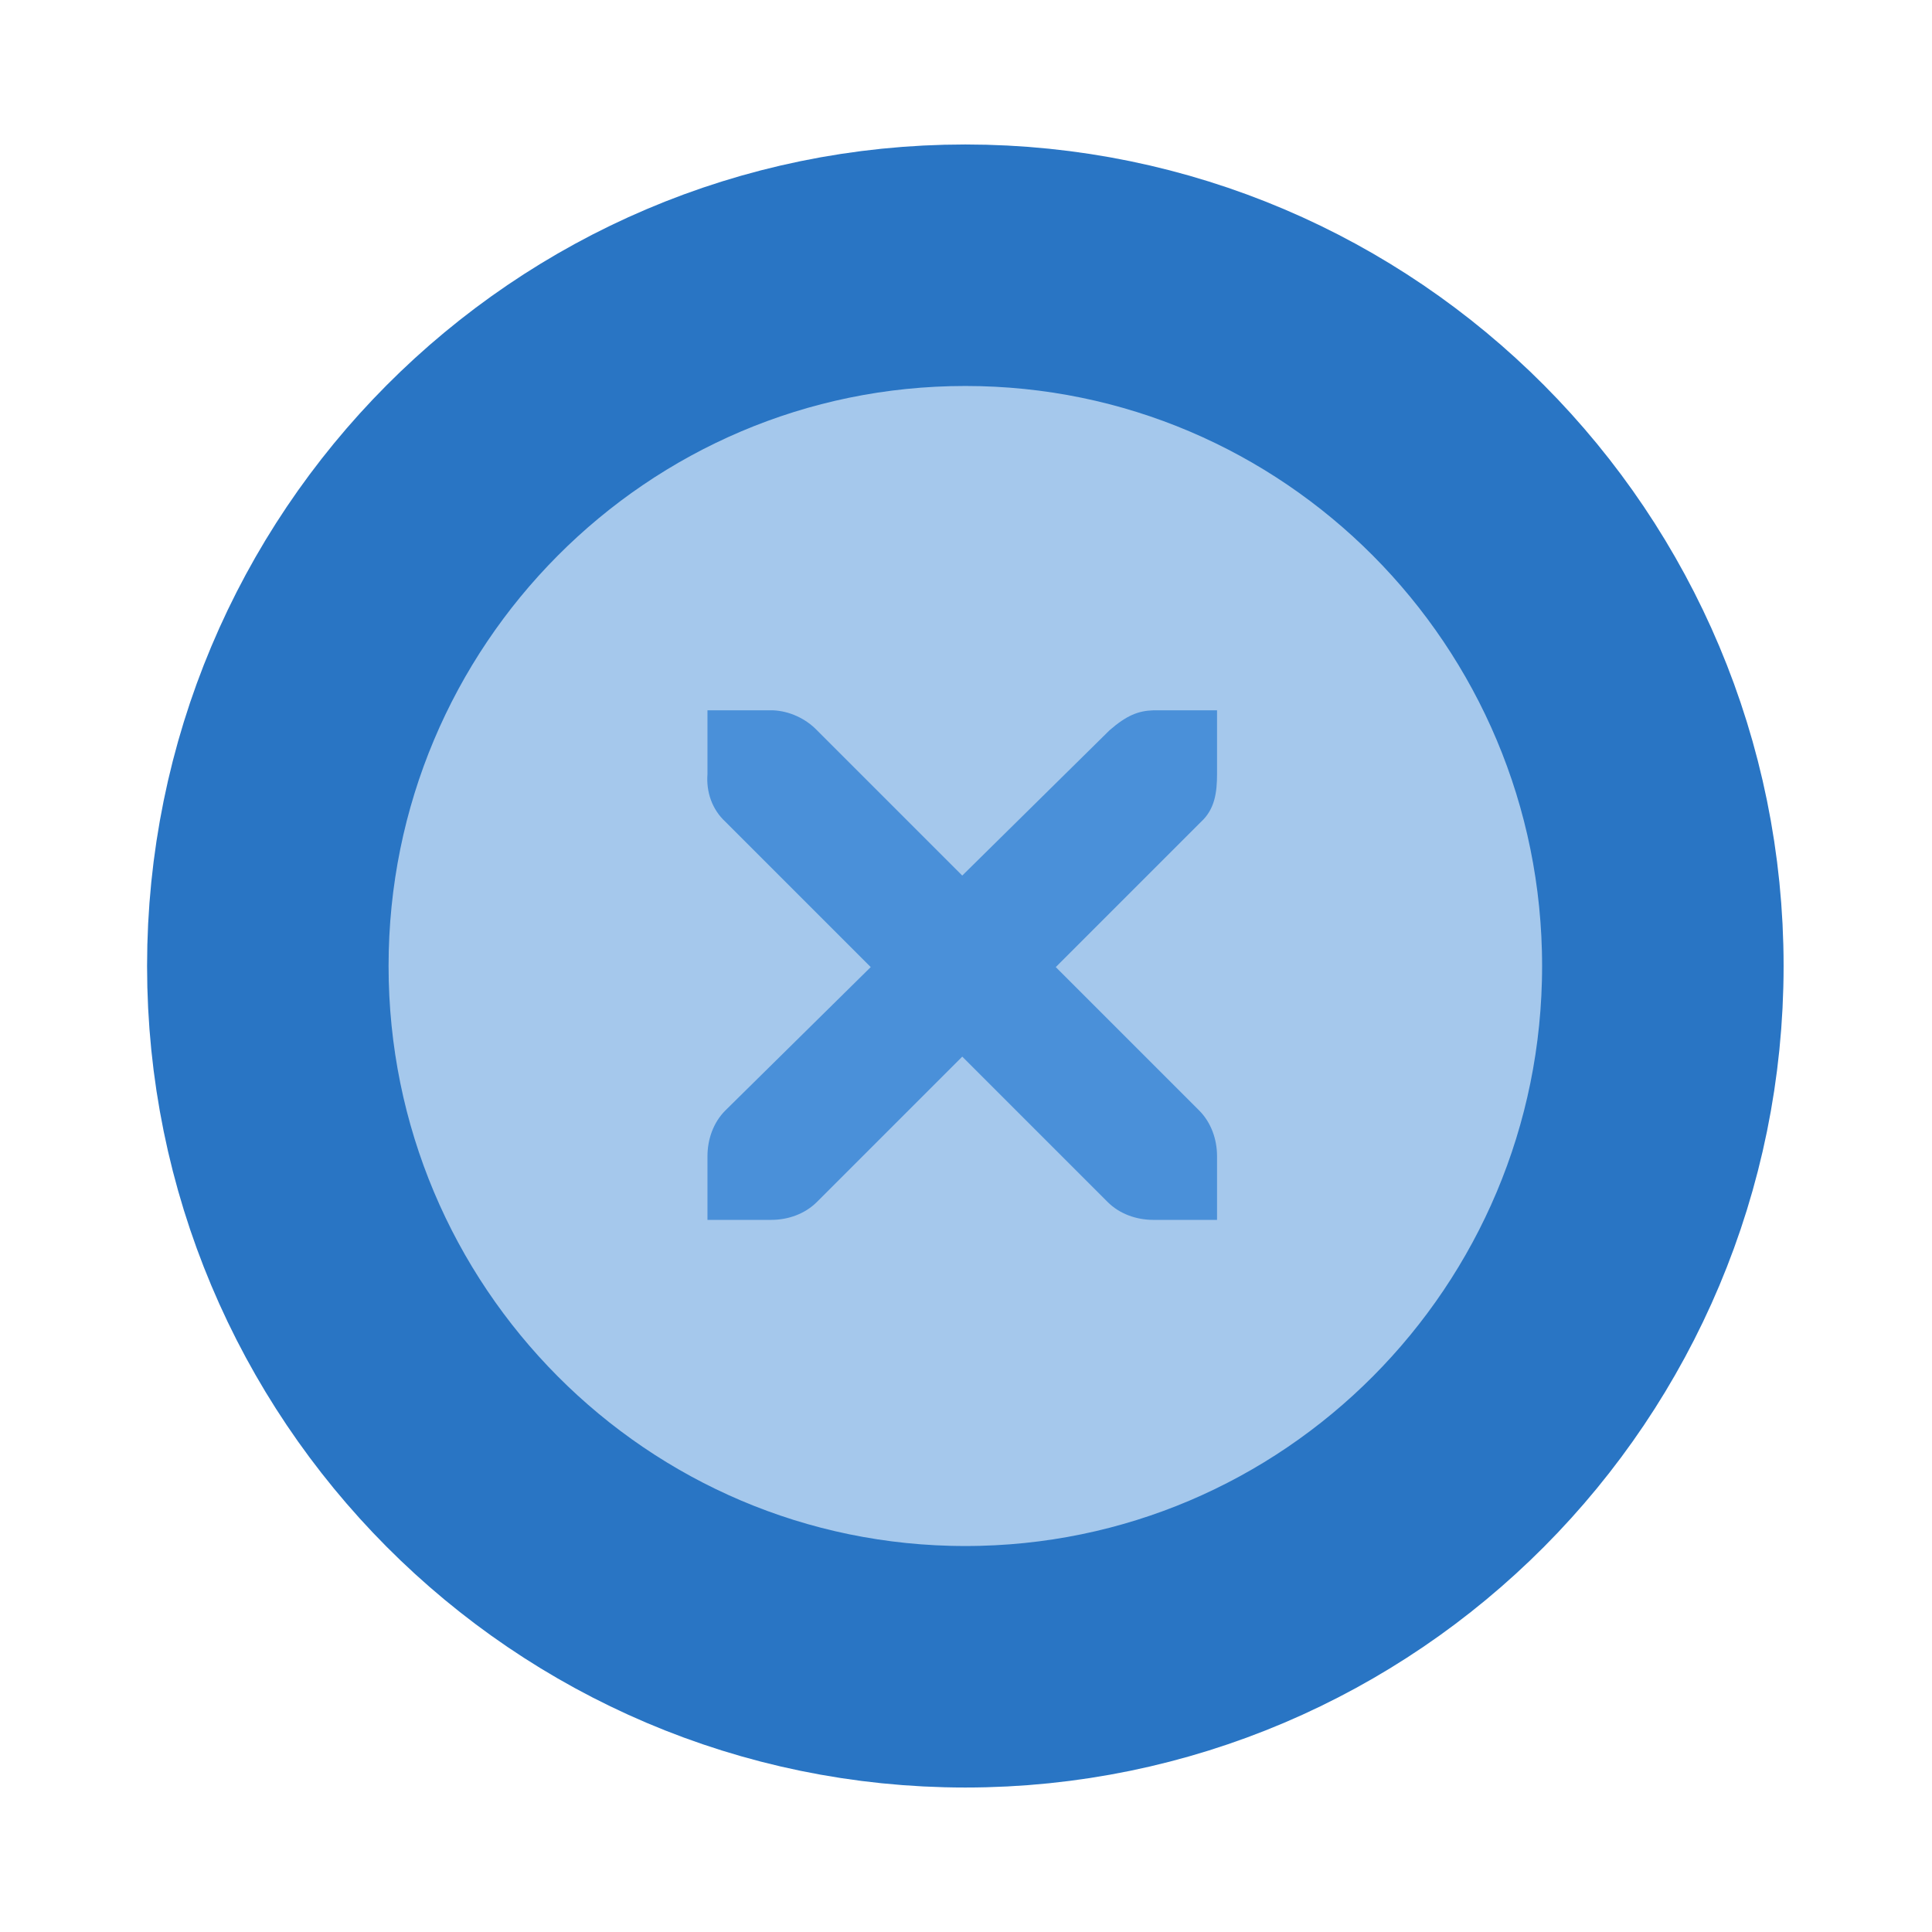
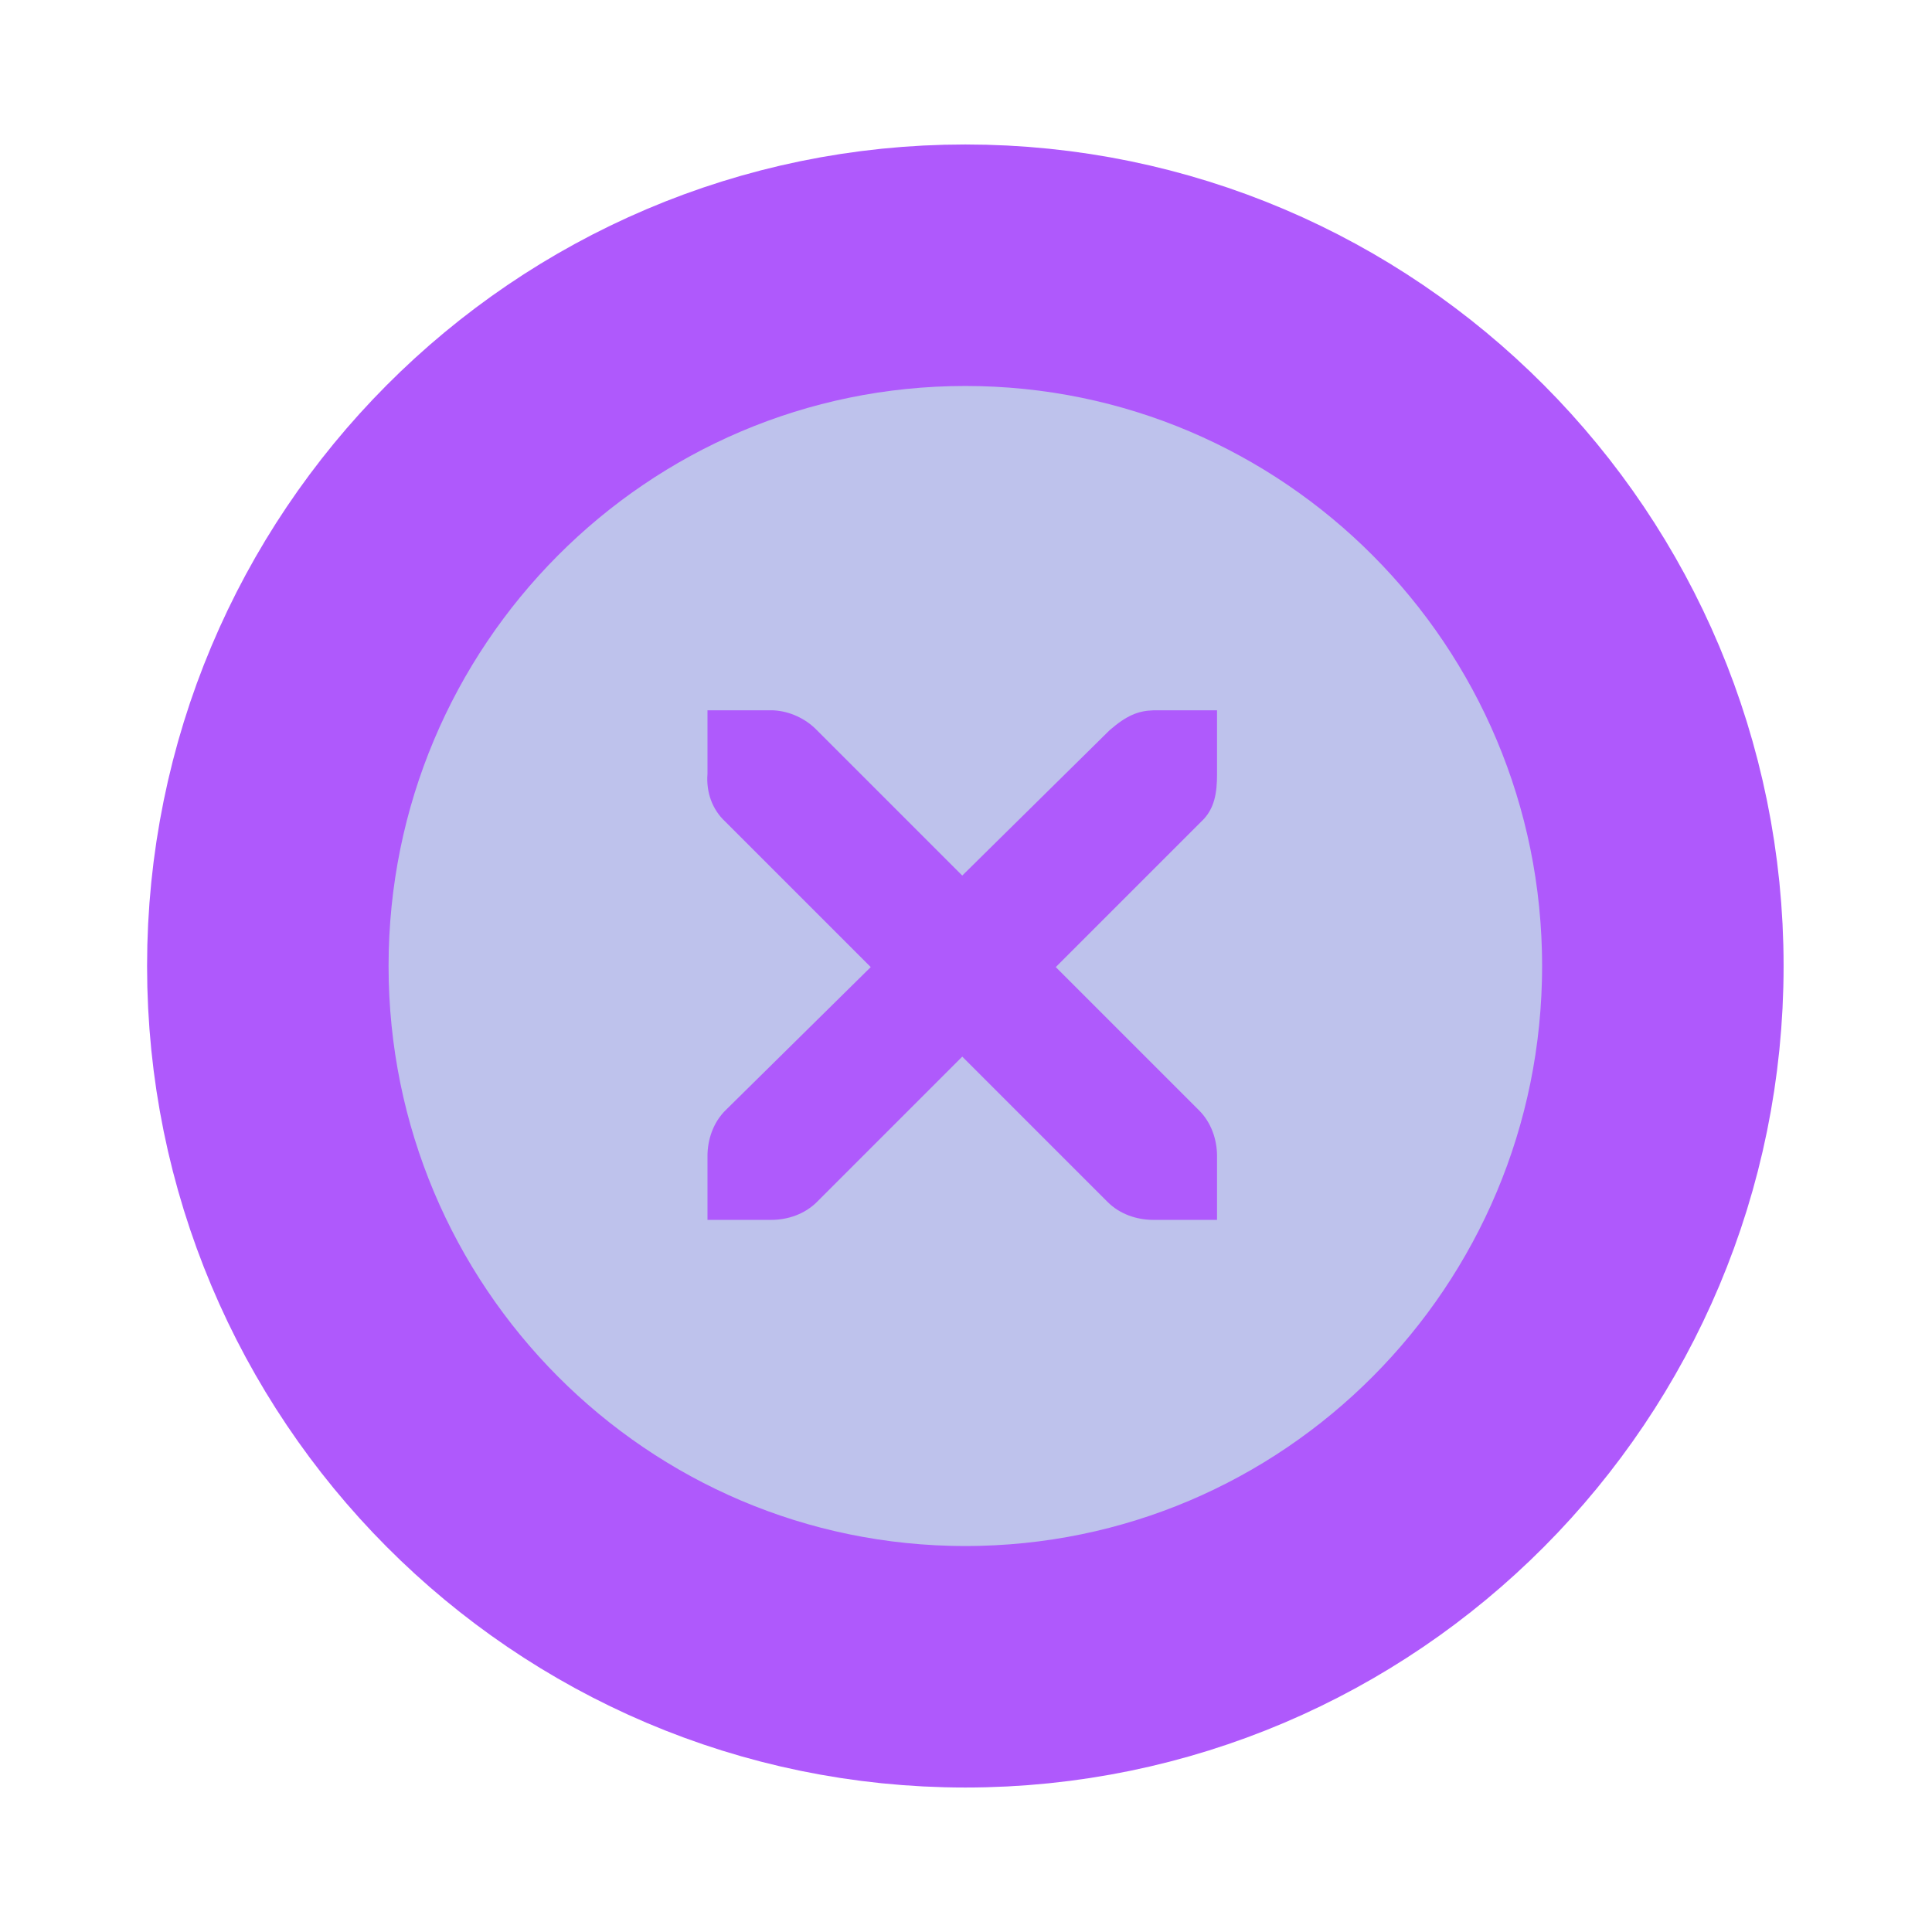
<svg xmlns="http://www.w3.org/2000/svg" version="1.0" id="Foreground" x="0px" y="0px" width="32" height="32" viewBox="0 0 32 32" enable-background="new 0 0 16 16" xml:space="preserve">
  <defs id="defs2397">
    <linearGradient id="linearGradient3173">
      <stop style="stop-color:#c4c4c4;stop-opacity:1;" offset="0" id="stop3175" />
      <stop style="stop-color:#ffffff;stop-opacity:1;" offset="1" id="stop3177" />
    </linearGradient>
  </defs>
-   <path d="m 4.436,16 c 0,-6.41 5.173,-11.607 11.553,-11.607 6.38,0 11.553,5.197 11.553,11.607 0,6.41 -5.173,11.607 -11.553,11.607 C 9.609,27.607 4.436,22.41 4.436,16 Z" id="path883" style="color:#000000;clip-rule:evenodd;display:inline;overflow:visible;visibility:visible;fill:#a5c8ec;fill-opacity:1;fill-rule:nonzero;stroke:#2975c4;stroke-width:4;stroke-linecap:butt;stroke-linejoin:miter;stroke-miterlimit:4;stroke-dasharray:none;stroke-dashoffset:0;stroke-opacity:1;marker:none;enable-background:accumulate" />
-   <path d="m 11.718,11.765 h 1.055 c 0.011,-1.26e-4 0.022,-4.86e-4 0.033,0 0.269,0.012 0.538,0.136 0.725,0.33 l 2.407,2.407 2.44,-2.407 c 0.28,-0.243 0.471,-0.322 0.725,-0.33 h 1.055 v 1.055 c 0,0.302 -0.036,0.581 -0.264,0.791 l -2.407,2.407 2.374,2.374 c 0.199,0.199 0.297,0.478 0.297,0.758 v 1.055 h -1.055 c -0.28,-10e-6 -0.56,-0.098 -0.758,-0.297 l -2.407,-2.407 -2.407,2.407 c -0.199,0.199 -0.478,0.297 -0.758,0.297 H 11.718 v -1.055 c -3e-6,-0.28 0.098,-0.56 0.297,-0.758 L 14.422,16.018 12.015,13.611 C 11.793,13.406 11.695,13.116 11.718,12.82 Z" id="path887" style="color:#bebebe;font-style:normal;font-variant:normal;font-weight:normal;font-stretch:normal;font-size:medium;line-height:normal;font-family:'Andale Mono';-inkscape-font-specification:'Andale Mono';text-indent:0;text-align:start;text-decoration:none;text-decoration-line:none;letter-spacing:normal;word-spacing:normal;text-transform:none;writing-mode:lr-tb;direction:ltr;text-anchor:start;display:inline;overflow:visible;visibility:visible;fill:#4a90d9;fill-opacity:1;fill-rule:nonzero;stroke:none;stroke-width:1.88;marker:none;enable-background:new" />
+   <path d="m 4.436,16 c 0,-6.41 5.173,-11.607 11.553,-11.607 6.38,0 11.553,5.197 11.553,11.607 0,6.41 -5.173,11.607 -11.553,11.607 C 9.609,27.607 4.436,22.41 4.436,16 Z" id="path883" style="color:#000000;clip-rule:evenodd;display:inline;overflow:visible;visibility:visible;fill:#bec2ec;fill-opacity:1;fill-rule:nonzero;stroke:#af59fc;stroke-width:4;stroke-linecap:butt;stroke-linejoin:miter;stroke-miterlimit:4;stroke-dasharray:none;stroke-dashoffset:0;stroke-opacity:1;marker:none;enable-background:accumulate" />
+   <path d="m 11.718,11.765 h 1.055 c 0.011,-1.26e-4 0.022,-4.86e-4 0.033,0 0.269,0.012 0.538,0.136 0.725,0.33 l 2.407,2.407 2.44,-2.407 c 0.28,-0.243 0.471,-0.322 0.725,-0.33 h 1.055 v 1.055 c 0,0.302 -0.036,0.581 -0.264,0.791 l -2.407,2.407 2.374,2.374 c 0.199,0.199 0.297,0.478 0.297,0.758 v 1.055 h -1.055 c -0.28,-10e-6 -0.56,-0.098 -0.758,-0.297 l -2.407,-2.407 -2.407,2.407 c -0.199,0.199 -0.478,0.297 -0.758,0.297 H 11.718 v -1.055 c -3e-6,-0.28 0.098,-0.56 0.297,-0.758 L 14.422,16.018 12.015,13.611 C 11.793,13.406 11.695,13.116 11.718,12.82 Z" id="path887" style="color:#bebebe;font-style:normal;font-variant:normal;font-weight:normal;font-stretch:normal;font-size:medium;line-height:normal;font-family:'Andale Mono';-inkscape-font-specification:'Andale Mono';text-indent:0;text-align:start;text-decoration:none;text-decoration-line:none;letter-spacing:normal;word-spacing:normal;text-transform:none;writing-mode:lr-tb;direction:ltr;text-anchor:start;display:inline;overflow:visible;visibility:visible;fill:#af59fc;fill-opacity:0.988;fill-rule:nonzero;stroke:none;stroke-width:1.88;marker:none;enable-background:new" />
</svg>
